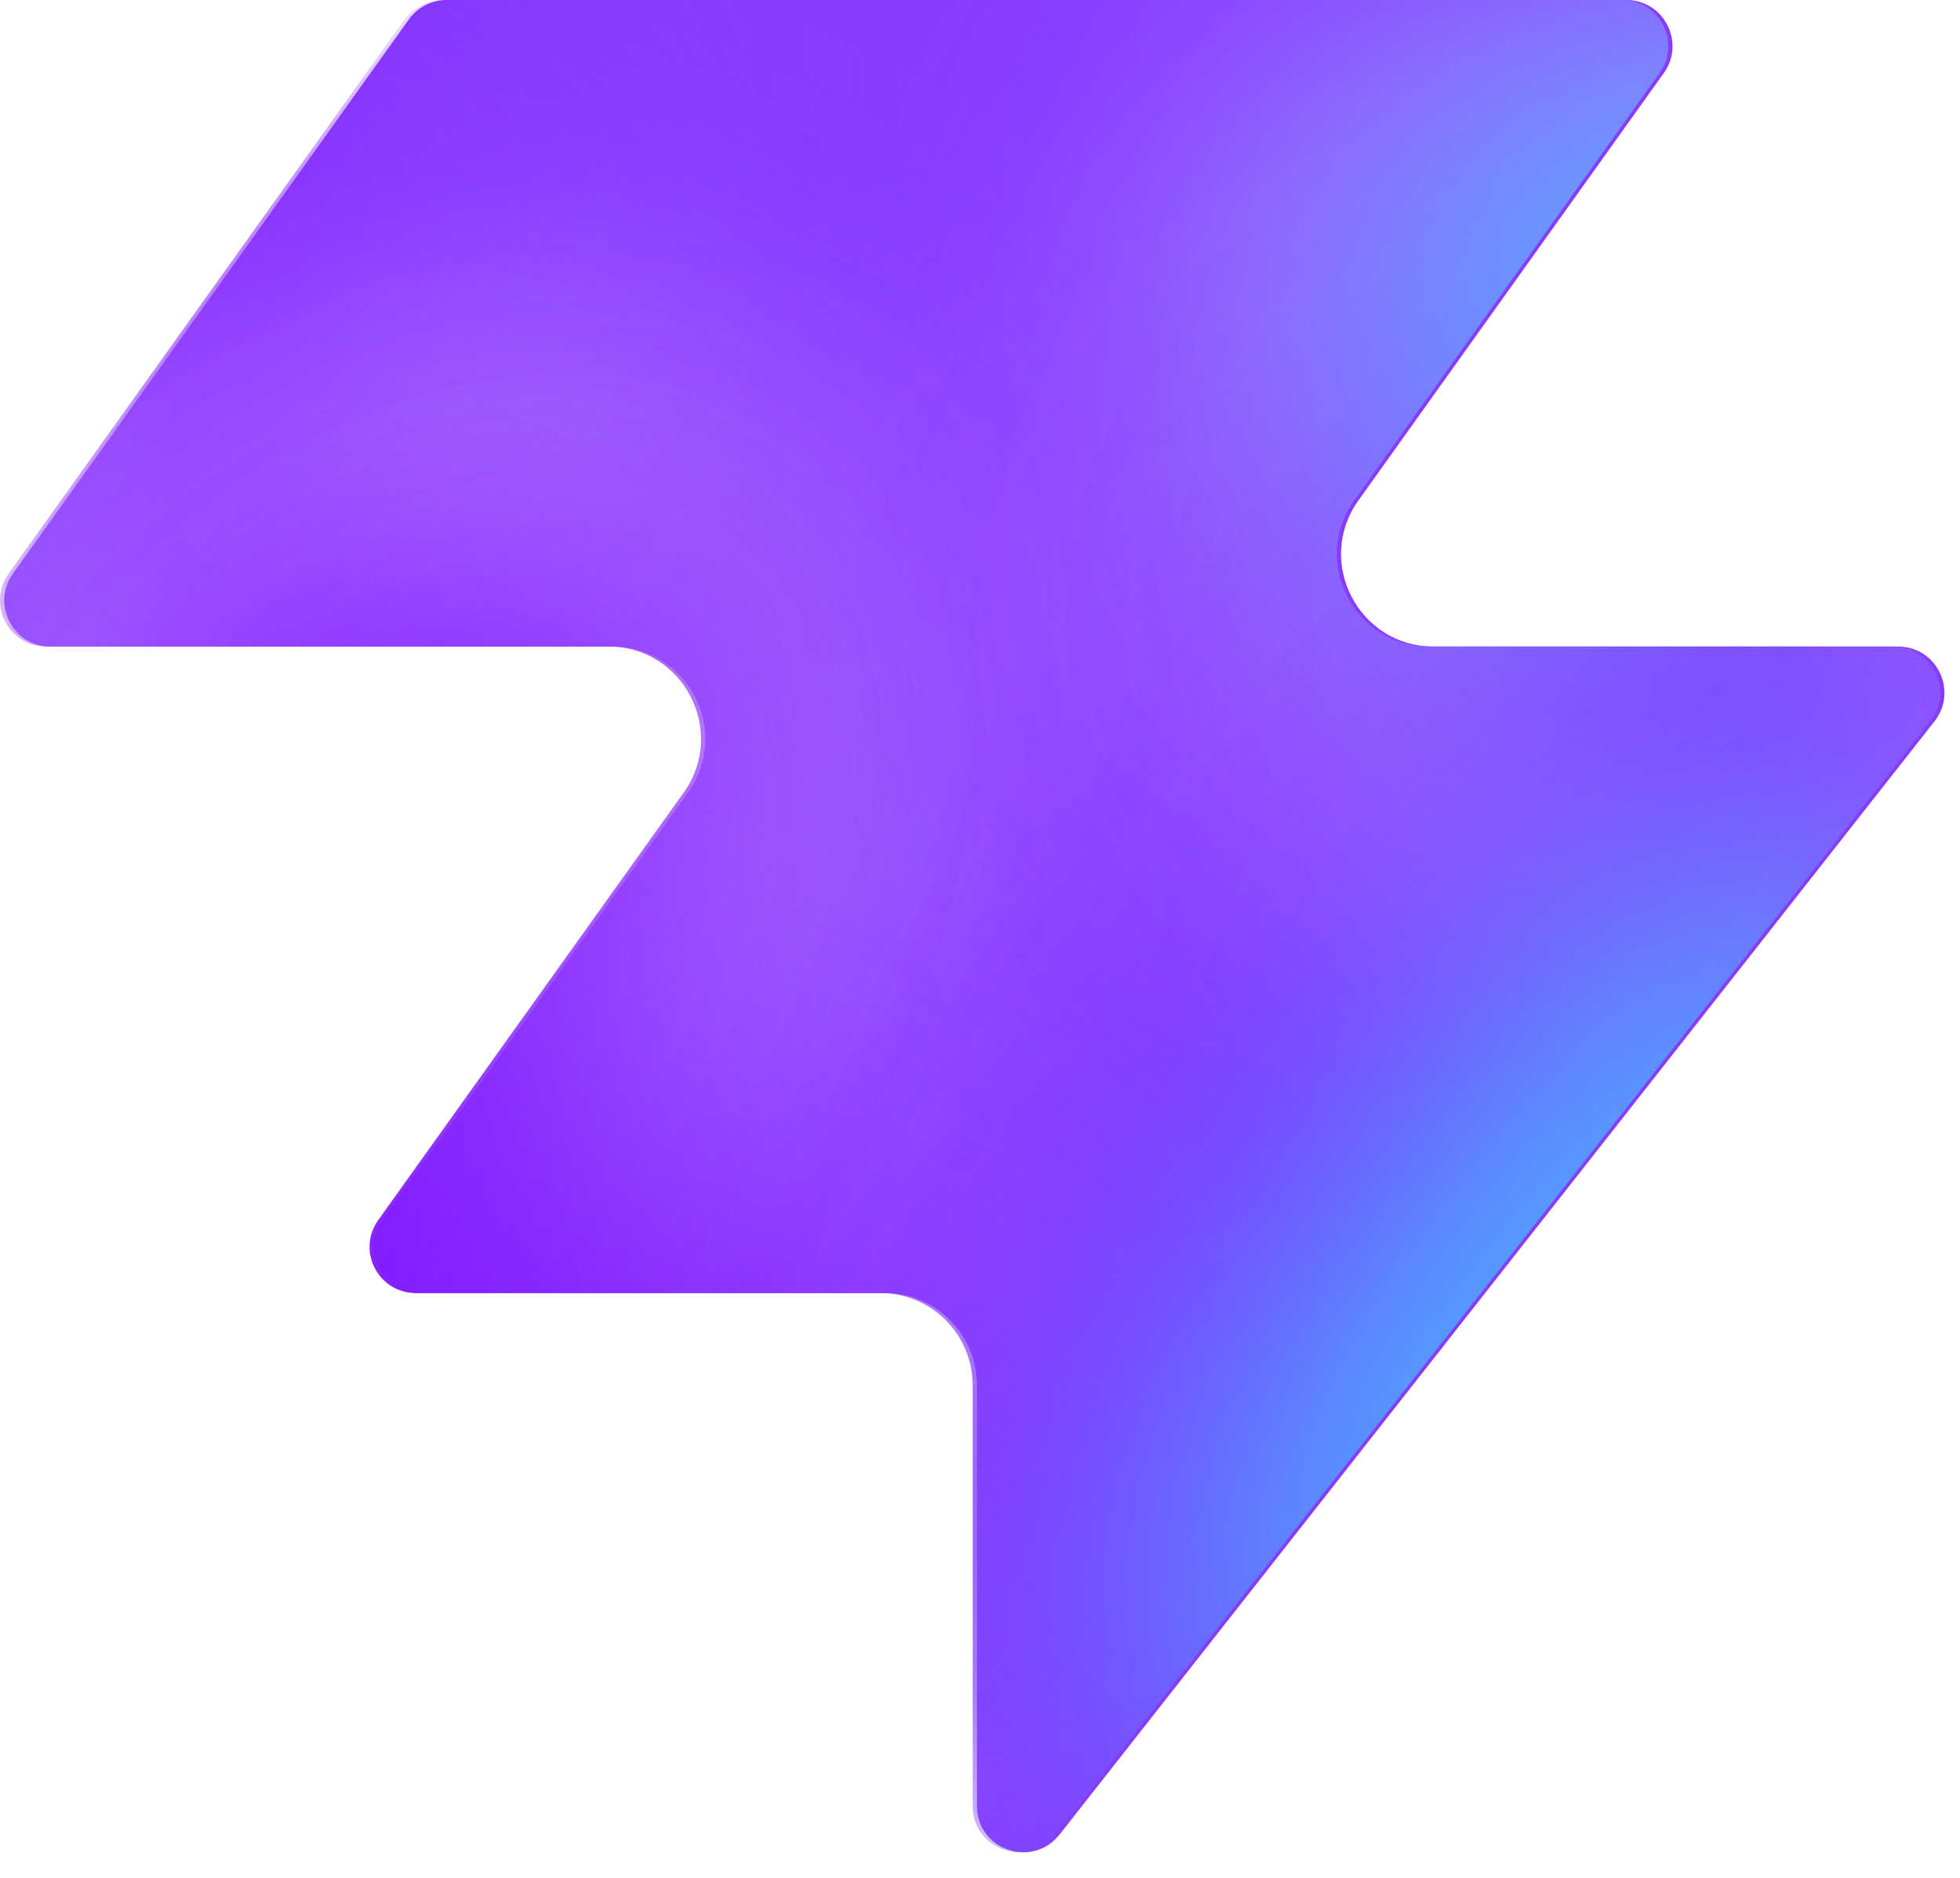
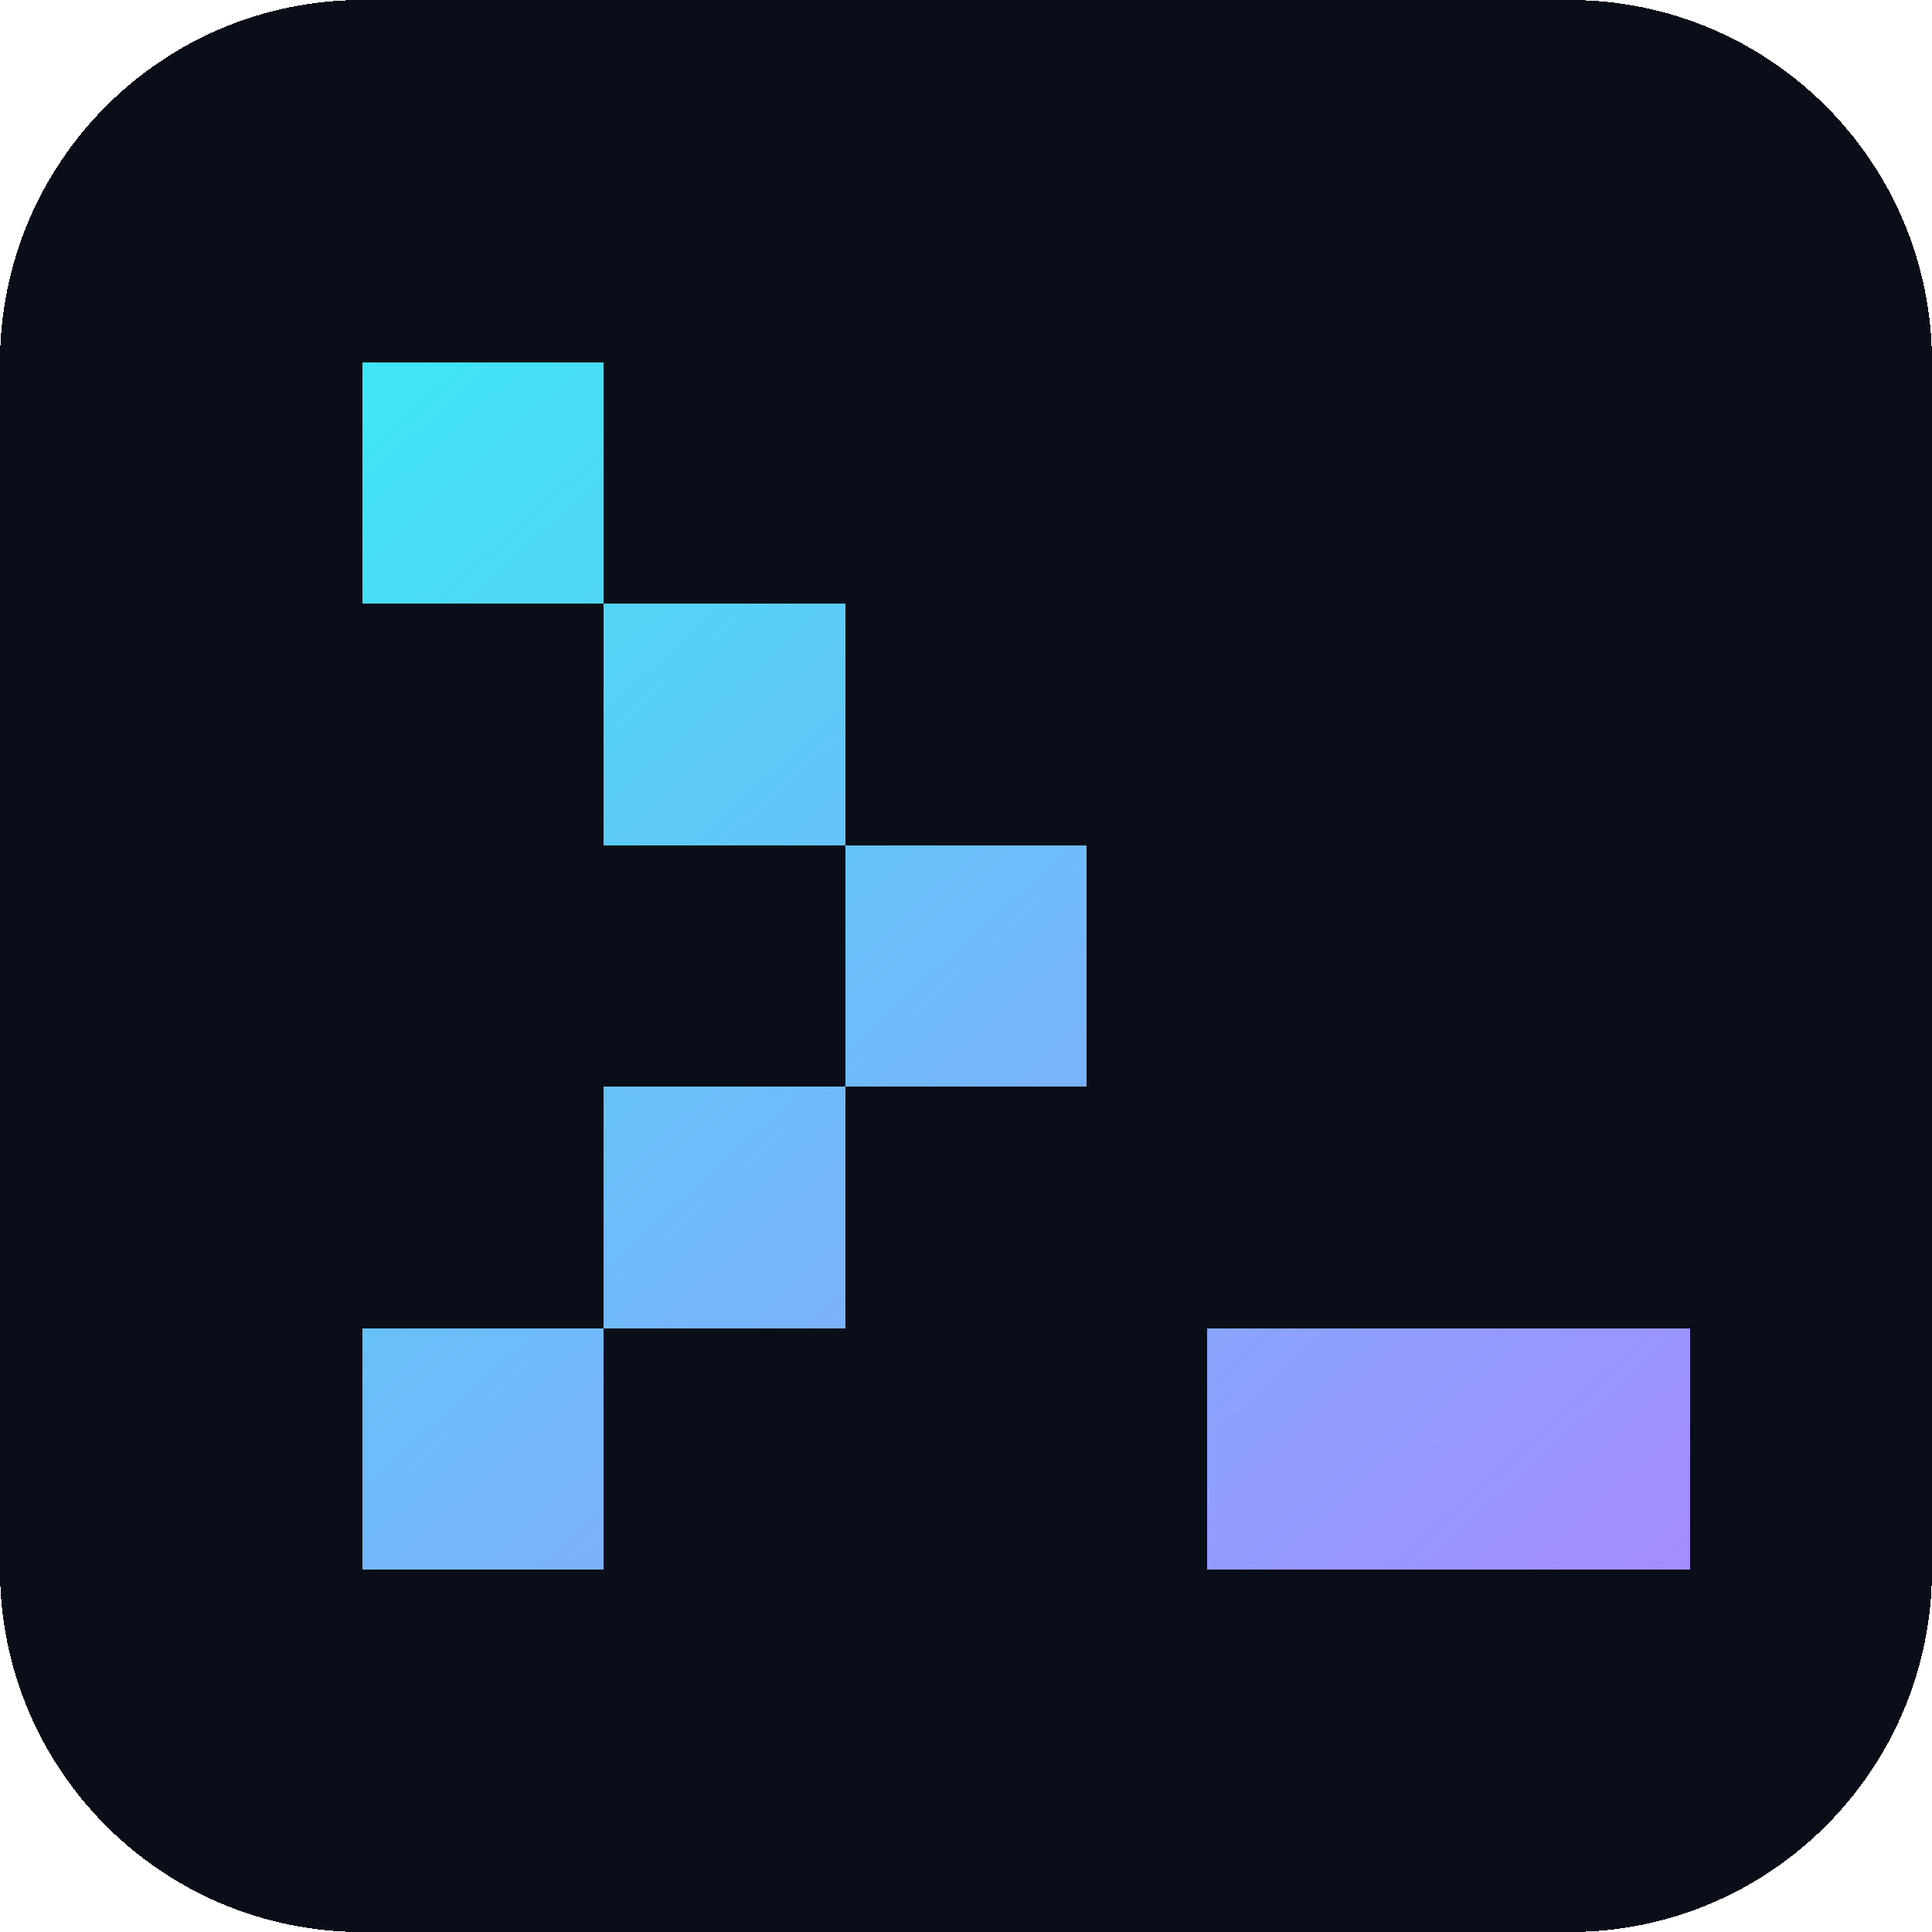
- <svg xmlns="http://www.w3.org/2000/svg" width="48" height="46" fill="none" viewBox="0 0 48 46">
-   <path fill="#863bff" d="M25.946 44.938c-.664.845-2.021.375-2.021-.698V33.937a2.26 2.26 0 0 0-2.262-2.262H10.287c-.92 0-1.456-1.04-.92-1.788l7.48-10.471c1.07-1.497 0-3.578-1.842-3.578H1.237c-.92 0-1.456-1.04-.92-1.788L10.013.474c.214-.297.556-.474.92-.474h28.894c.92 0 1.456 1.04.92 1.788l-7.48 10.471c-1.07 1.498 0 3.579 1.842 3.579h11.377c.943 0 1.473 1.088.89 1.83L25.947 44.94z" style="fill:#863bff;fill:color(display-p3 .525 .23 1);fill-opacity:1" />
-   <mask id="a" width="48" height="46" x="0" y="0" maskUnits="userSpaceOnUse" style="mask-type:alpha">
-     <path fill="#000" d="M25.842 44.938c-.664.844-2.021.375-2.021-.698V33.937a2.26 2.26 0 0 0-2.262-2.262H10.183c-.92 0-1.456-1.04-.92-1.788l7.48-10.471c1.07-1.498 0-3.579-1.842-3.579H1.133c-.92 0-1.456-1.04-.92-1.787L9.91.473c.214-.297.556-.474.92-.474h28.894c.92 0 1.456 1.04.92 1.788l-7.48 10.471c-1.07 1.498 0 3.578 1.842 3.578h11.377c.943 0 1.473 1.088.89 1.832L25.843 44.94z" style="fill:#000;fill-opacity:1" />
-   </mask>
-   <g mask="url(#a)">
-     <g filter="url(#b)">
-       <ellipse cx="5.508" cy="14.704" fill="#ede6ff" rx="5.508" ry="14.704" style="fill:#ede6ff;fill:color(display-p3 .927 .903 1);fill-opacity:1" transform="matrix(.00324 1 1 -.00324 -4.47 31.516)" />
-     </g>
-     <g filter="url(#c)">
-       <ellipse cx="10.399" cy="29.851" fill="#ede6ff" rx="10.399" ry="29.851" style="fill:#ede6ff;fill:color(display-p3 .927 .903 1);fill-opacity:1" transform="matrix(.00324 1 1 -.00324 -39.328 7.883)" />
-     </g>
-     <g filter="url(#d)">
-       <ellipse cx="5.508" cy="30.487" fill="#7e14ff" rx="5.508" ry="30.487" style="fill:#7e14ff;fill:color(display-p3 .492 .077 1);fill-opacity:1" transform="rotate(89.814 -25.913 -14.639)scale(1 -1)" />
-     </g>
-     <g filter="url(#e)">
-       <ellipse cx="5.508" cy="30.599" fill="#7e14ff" rx="5.508" ry="30.599" style="fill:#7e14ff;fill:color(display-p3 .492 .077 1);fill-opacity:1" transform="rotate(89.814 -32.644 -3.334)scale(1 -1)" />
-     </g>
-     <g filter="url(#f)">
-       <ellipse cx="5.508" cy="30.599" fill="#7e14ff" rx="5.508" ry="30.599" style="fill:#7e14ff;fill:color(display-p3 .492 .077 1);fill-opacity:1" transform="matrix(.00324 1 1 -.00324 -34.34 30.47)" />
-     </g>
-     <g filter="url(#g)">
-       <ellipse cx="14.072" cy="22.078" fill="#ede6ff" rx="14.072" ry="22.078" style="fill:#ede6ff;fill:color(display-p3 .927 .903 1);fill-opacity:1" transform="rotate(93.35 24.506 48.493)scale(-1 1)" />
-     </g>
-     <g filter="url(#h)">
-       <ellipse cx="3.47" cy="21.501" fill="#7e14ff" rx="3.47" ry="21.501" style="fill:#7e14ff;fill:color(display-p3 .492 .077 1);fill-opacity:1" transform="rotate(89.009 28.708 47.59)scale(-1 1)" />
-     </g>
-     <g filter="url(#i)">
-       <ellipse cx="3.47" cy="21.501" fill="#7e14ff" rx="3.47" ry="21.501" style="fill:#7e14ff;fill:color(display-p3 .492 .077 1);fill-opacity:1" transform="rotate(89.009 28.708 47.59)scale(-1 1)" />
-     </g>
-     <g filter="url(#j)">
-       <ellipse cx=".387" cy="8.972" fill="#7e14ff" rx="4.407" ry="29.108" style="fill:#7e14ff;fill:color(display-p3 .492 .077 1);fill-opacity:1" transform="rotate(39.51 .387 8.972)" />
-     </g>
-     <g filter="url(#k)">
-       <ellipse cx="47.523" cy="-6.092" fill="#7e14ff" rx="4.407" ry="29.108" style="fill:#7e14ff;fill:color(display-p3 .492 .077 1);fill-opacity:1" transform="rotate(37.892 47.523 -6.092)" />
-     </g>
-     <g filter="url(#l)">
-       <ellipse cx="41.412" cy="6.333" fill="#47bfff" rx="5.971" ry="9.665" style="fill:#47bfff;fill:color(display-p3 .28 .748 1);fill-opacity:1" transform="rotate(37.892 41.412 6.333)" />
-     </g>
-     <g filter="url(#m)">
-       <ellipse cx="-1.879" cy="38.332" fill="#7e14ff" rx="4.407" ry="29.108" style="fill:#7e14ff;fill:color(display-p3 .492 .077 1);fill-opacity:1" transform="rotate(37.892 -1.88 38.332)" />
-     </g>
-     <g filter="url(#n)">
-       <ellipse cx="-1.879" cy="38.332" fill="#7e14ff" rx="4.407" ry="29.108" style="fill:#7e14ff;fill:color(display-p3 .492 .077 1);fill-opacity:1" transform="rotate(37.892 -1.88 38.332)" />
-     </g>
-     <g filter="url(#o)">
-       <ellipse cx="35.651" cy="29.907" fill="#7e14ff" rx="4.407" ry="29.108" style="fill:#7e14ff;fill:color(display-p3 .492 .077 1);fill-opacity:1" transform="rotate(37.892 35.651 29.907)" />
-     </g>
-     <g filter="url(#p)">
-       <ellipse cx="38.418" cy="32.4" fill="#47bfff" rx="5.971" ry="15.297" style="fill:#47bfff;fill:color(display-p3 .28 .748 1);fill-opacity:1" transform="rotate(37.892 38.418 32.4)" />
-     </g>
-   </g>
+ <svg xmlns="http://www.w3.org/2000/svg" viewBox="0 0 16 16" shape-rendering="crispEdges">
  <defs>
-     <filter id="b" width="60.045" height="41.654" x="-19.77" y="16.149" color-interpolation-filters="sRGB" filterUnits="userSpaceOnUse">
-       <feFlood flood-opacity="0" result="BackgroundImageFix" />
-       <feBlend in="SourceGraphic" in2="BackgroundImageFix" result="shape" />
-       <feGaussianBlur result="effect1_foregroundBlur_2002_17158" stdDeviation="7.659" />
-     </filter>
-     <filter id="c" width="90.34" height="51.437" x="-54.613" y="-7.533" color-interpolation-filters="sRGB" filterUnits="userSpaceOnUse">
-       <feFlood flood-opacity="0" result="BackgroundImageFix" />
-       <feBlend in="SourceGraphic" in2="BackgroundImageFix" result="shape" />
-       <feGaussianBlur result="effect1_foregroundBlur_2002_17158" stdDeviation="7.659" />
-     </filter>
-     <filter id="d" width="79.355" height="29.4" x="-49.64" y="2.03" color-interpolation-filters="sRGB" filterUnits="userSpaceOnUse">
-       <feFlood flood-opacity="0" result="BackgroundImageFix" />
-       <feBlend in="SourceGraphic" in2="BackgroundImageFix" result="shape" />
-       <feGaussianBlur result="effect1_foregroundBlur_2002_17158" stdDeviation="4.596" />
-     </filter>
-     <filter id="e" width="79.579" height="29.4" x="-45.045" y="20.029" color-interpolation-filters="sRGB" filterUnits="userSpaceOnUse">
-       <feFlood flood-opacity="0" result="BackgroundImageFix" />
-       <feBlend in="SourceGraphic" in2="BackgroundImageFix" result="shape" />
-       <feGaussianBlur result="effect1_foregroundBlur_2002_17158" stdDeviation="4.596" />
-     </filter>
-     <filter id="f" width="79.579" height="29.4" x="-43.513" y="21.178" color-interpolation-filters="sRGB" filterUnits="userSpaceOnUse">
-       <feFlood flood-opacity="0" result="BackgroundImageFix" />
-       <feBlend in="SourceGraphic" in2="BackgroundImageFix" result="shape" />
-       <feGaussianBlur result="effect1_foregroundBlur_2002_17158" stdDeviation="4.596" />
-     </filter>
-     <filter id="g" width="74.749" height="58.852" x="15.756" y="-17.901" color-interpolation-filters="sRGB" filterUnits="userSpaceOnUse">
-       <feFlood flood-opacity="0" result="BackgroundImageFix" />
-       <feBlend in="SourceGraphic" in2="BackgroundImageFix" result="shape" />
-       <feGaussianBlur result="effect1_foregroundBlur_2002_17158" stdDeviation="7.659" />
-     </filter>
-     <filter id="h" width="61.377" height="25.362" x="23.548" y="2.284" color-interpolation-filters="sRGB" filterUnits="userSpaceOnUse">
-       <feFlood flood-opacity="0" result="BackgroundImageFix" />
-       <feBlend in="SourceGraphic" in2="BackgroundImageFix" result="shape" />
-       <feGaussianBlur result="effect1_foregroundBlur_2002_17158" stdDeviation="4.596" />
-     </filter>
-     <filter id="i" width="61.377" height="25.362" x="23.548" y="2.284" color-interpolation-filters="sRGB" filterUnits="userSpaceOnUse">
-       <feFlood flood-opacity="0" result="BackgroundImageFix" />
-       <feBlend in="SourceGraphic" in2="BackgroundImageFix" result="shape" />
-       <feGaussianBlur result="effect1_foregroundBlur_2002_17158" stdDeviation="4.596" />
-     </filter>
-     <filter id="j" width="56.045" height="63.649" x="-27.636" y="-22.853" color-interpolation-filters="sRGB" filterUnits="userSpaceOnUse">
-       <feFlood flood-opacity="0" result="BackgroundImageFix" />
-       <feBlend in="SourceGraphic" in2="BackgroundImageFix" result="shape" />
-       <feGaussianBlur result="effect1_foregroundBlur_2002_17158" stdDeviation="4.596" />
-     </filter>
-     <filter id="k" width="54.814" height="64.646" x="20.116" y="-38.415" color-interpolation-filters="sRGB" filterUnits="userSpaceOnUse">
-       <feFlood flood-opacity="0" result="BackgroundImageFix" />
-       <feBlend in="SourceGraphic" in2="BackgroundImageFix" result="shape" />
-       <feGaussianBlur result="effect1_foregroundBlur_2002_17158" stdDeviation="4.596" />
-     </filter>
-     <filter id="l" width="33.541" height="35.313" x="24.641" y="-11.323" color-interpolation-filters="sRGB" filterUnits="userSpaceOnUse">
-       <feFlood flood-opacity="0" result="BackgroundImageFix" />
-       <feBlend in="SourceGraphic" in2="BackgroundImageFix" result="shape" />
-       <feGaussianBlur result="effect1_foregroundBlur_2002_17158" stdDeviation="4.596" />
-     </filter>
-     <filter id="m" width="54.814" height="64.646" x="-29.286" y="6.009" color-interpolation-filters="sRGB" filterUnits="userSpaceOnUse">
-       <feFlood flood-opacity="0" result="BackgroundImageFix" />
-       <feBlend in="SourceGraphic" in2="BackgroundImageFix" result="shape" />
-       <feGaussianBlur result="effect1_foregroundBlur_2002_17158" stdDeviation="4.596" />
-     </filter>
-     <filter id="n" width="54.814" height="64.646" x="-29.286" y="6.009" color-interpolation-filters="sRGB" filterUnits="userSpaceOnUse">
-       <feFlood flood-opacity="0" result="BackgroundImageFix" />
-       <feBlend in="SourceGraphic" in2="BackgroundImageFix" result="shape" />
-       <feGaussianBlur result="effect1_foregroundBlur_2002_17158" stdDeviation="4.596" />
-     </filter>
-     <filter id="o" width="54.814" height="64.646" x="8.244" y="-2.416" color-interpolation-filters="sRGB" filterUnits="userSpaceOnUse">
-       <feFlood flood-opacity="0" result="BackgroundImageFix" />
-       <feBlend in="SourceGraphic" in2="BackgroundImageFix" result="shape" />
-       <feGaussianBlur result="effect1_foregroundBlur_2002_17158" stdDeviation="4.596" />
-     </filter>
-     <filter id="p" width="39.409" height="43.623" x="18.713" y="10.588" color-interpolation-filters="sRGB" filterUnits="userSpaceOnUse">
-       <feFlood flood-opacity="0" result="BackgroundImageFix" />
-       <feBlend in="SourceGraphic" in2="BackgroundImageFix" result="shape" />
-       <feGaussianBlur result="effect1_foregroundBlur_2002_17158" stdDeviation="4.596" />
-     </filter>
+     <linearGradient id="g" x1="0" y1="0" x2="1" y2="1">
+       <stop offset="0" stop-color="#3ee6f5" />
+       <stop offset="1" stop-color="#a68bff" />
+     </linearGradient>
  </defs>
+   <rect width="16" height="16" rx="3" fill="#0a0e18" />
+   <path fill="url(#g)" d="M3 3h2v2H3zM5 5h2v2H5zM7 7h2v2H7zM5 9h2v2H5zM3 11h2v2H3zM10 11h4v2h-4z" />
</svg>
